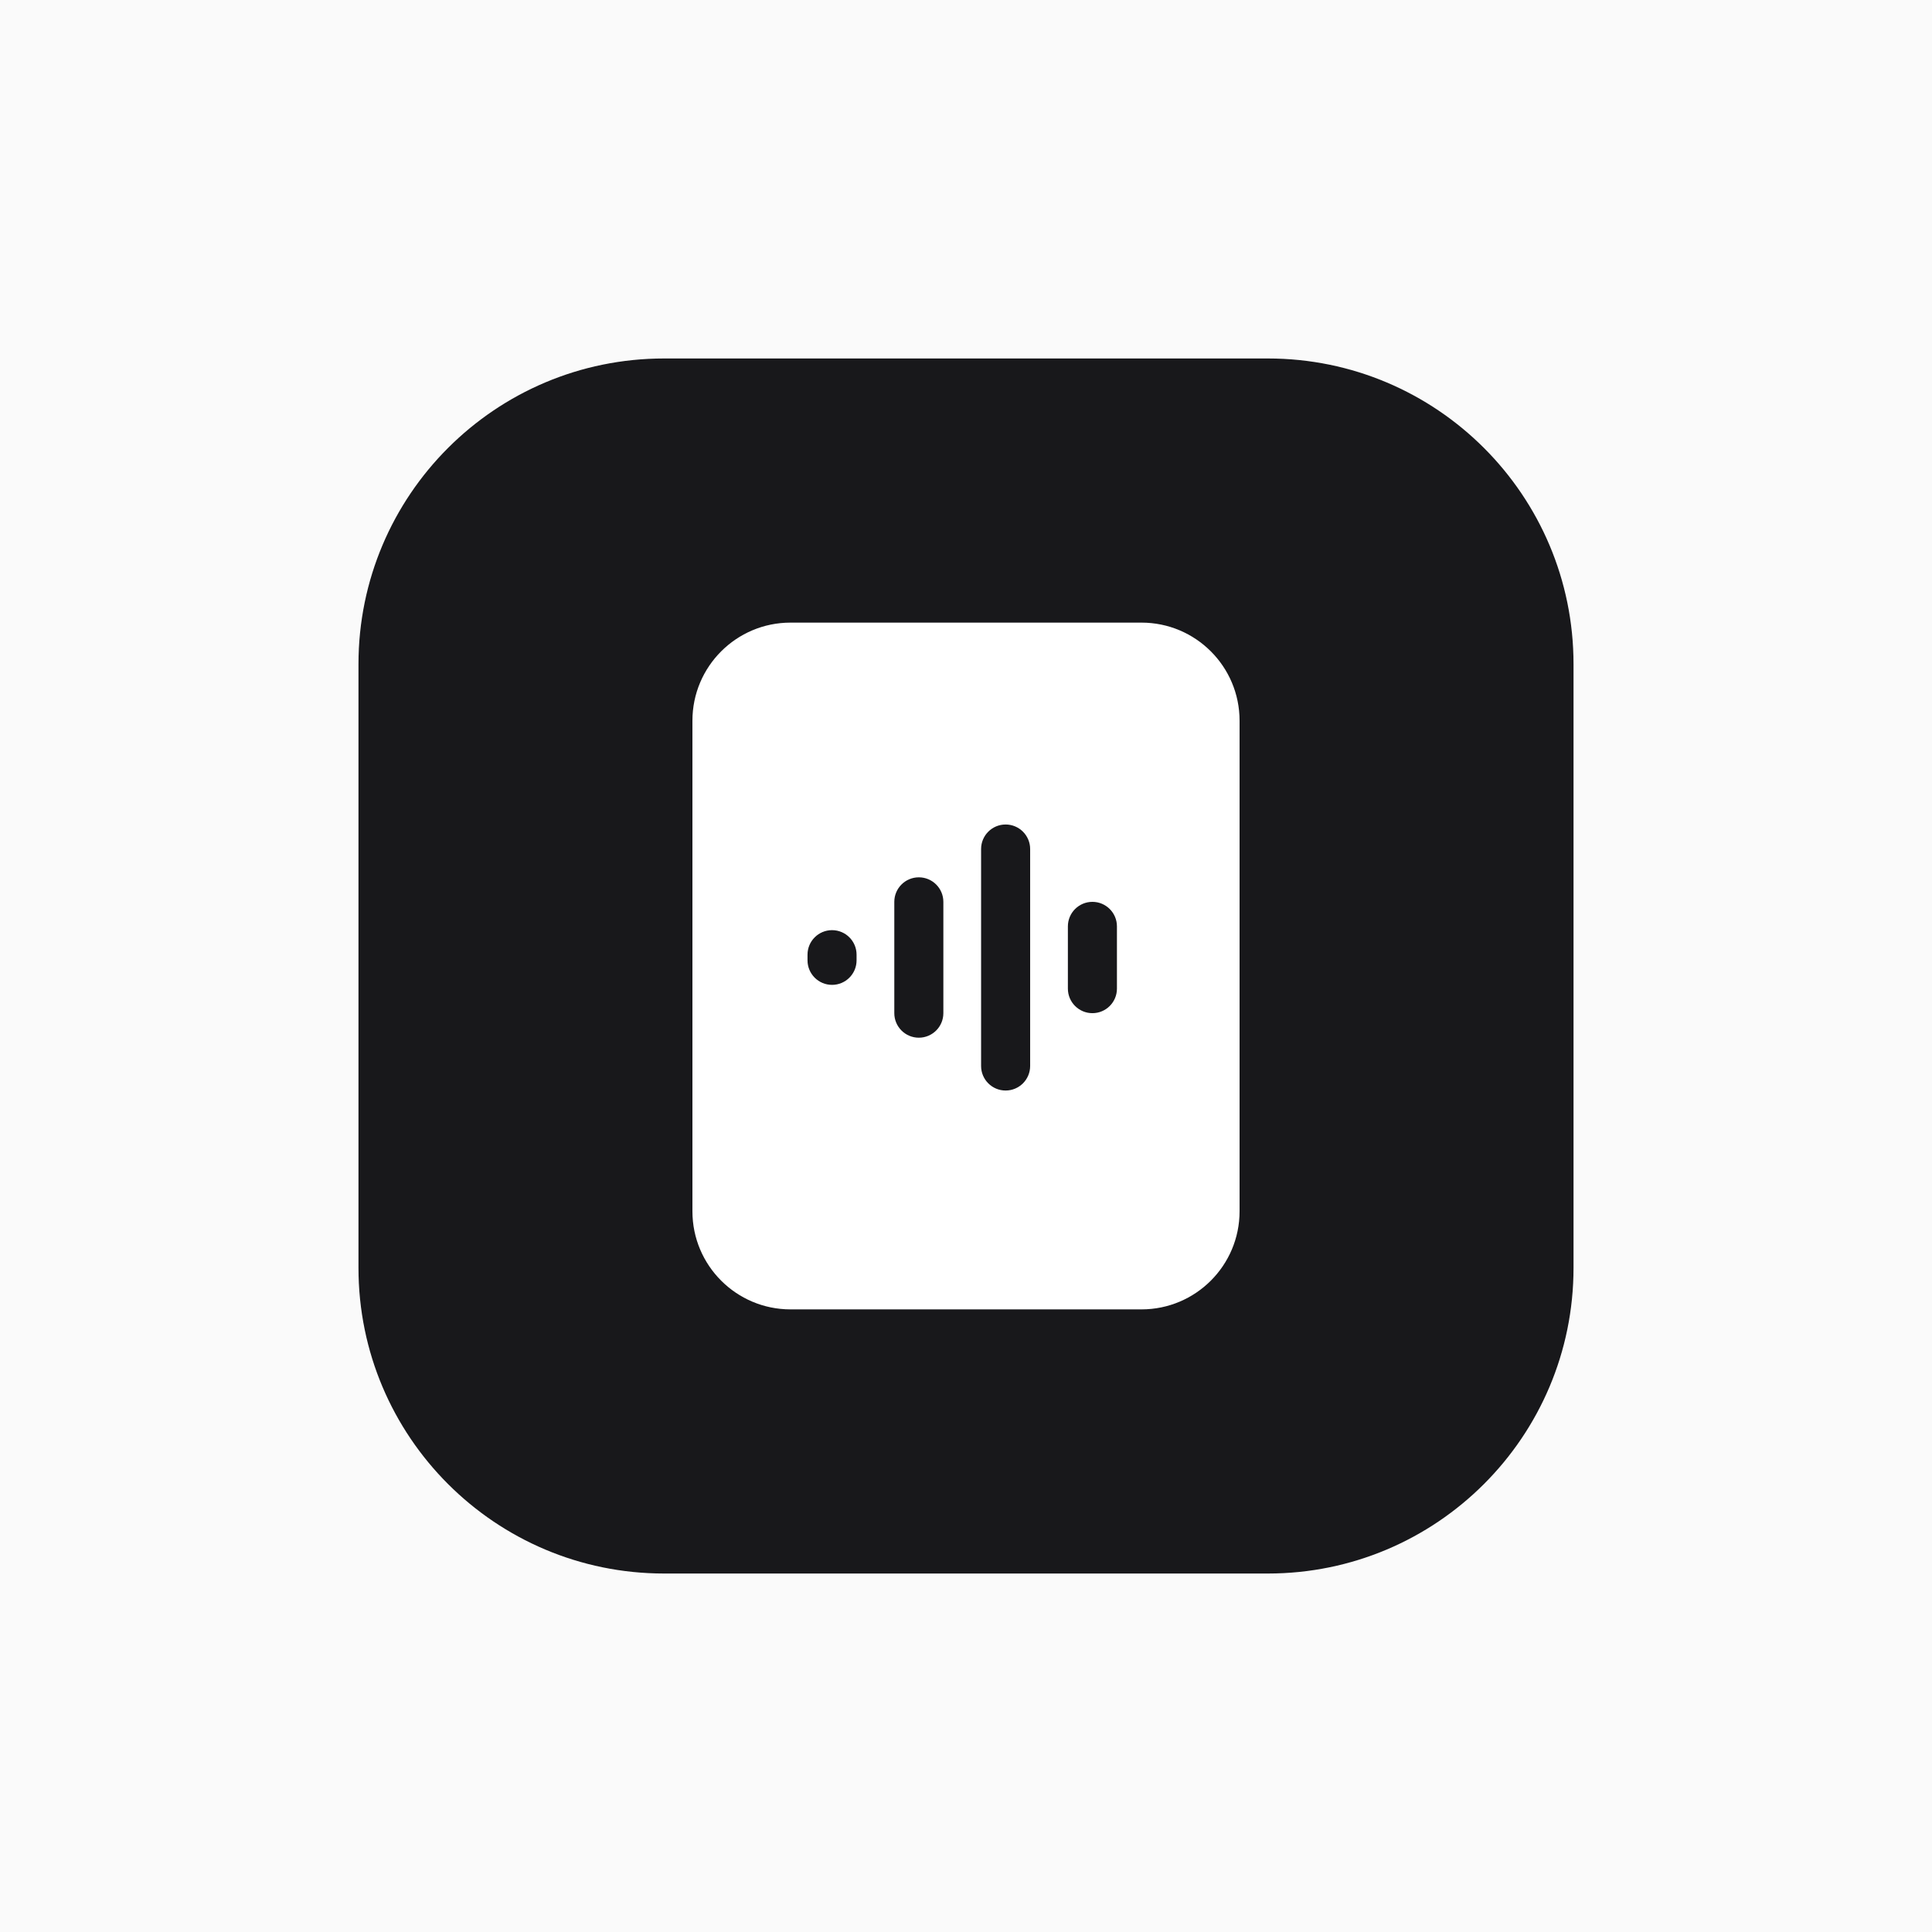
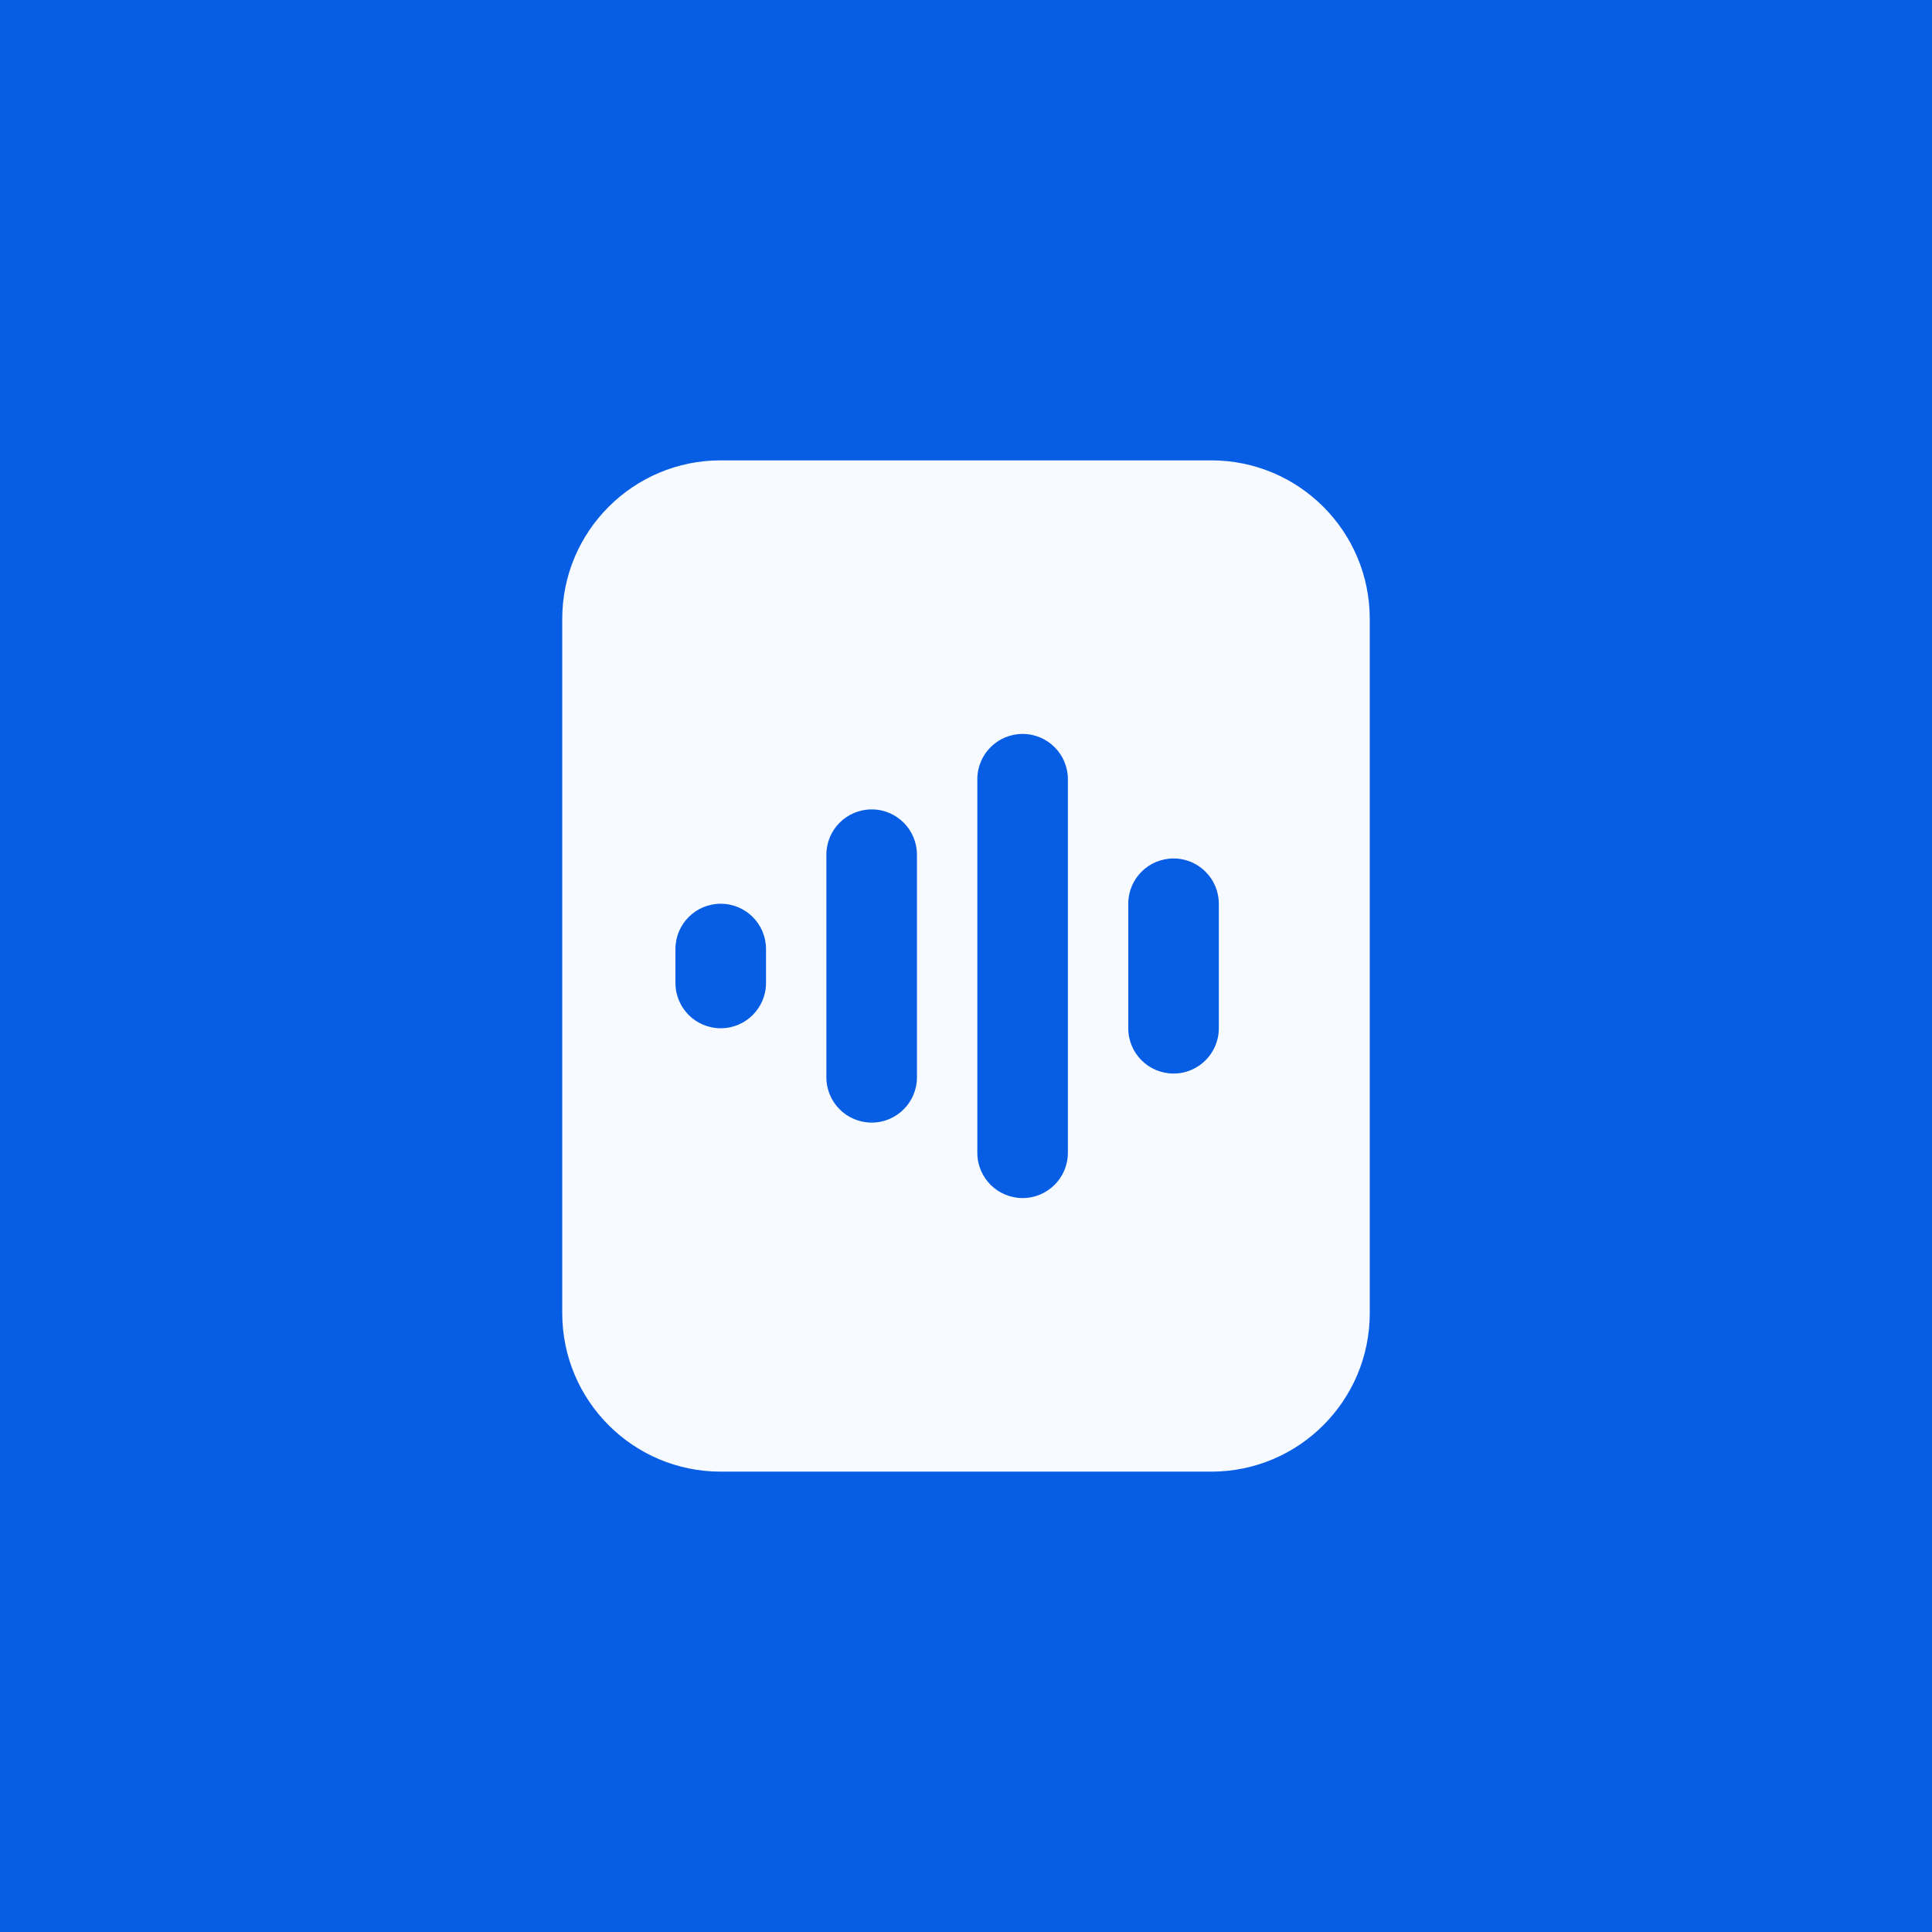
<svg xmlns="http://www.w3.org/2000/svg" viewBox="0 0 1024 1024">
-   <path fill="#FAFAFA" d="M0 0h1024v1024H0z" />
-   <rect x="190" y="190" width="644" height="644" rx="162" fill="#18181B" />
-   <rect x="367" y="330" width="290" height="364" rx="52" fill="#FFFFFF" />
-   <rect x="428" y="493" width="26" height="29" rx="13" fill="#18181B" />
-   <rect x="474" y="465" width="26" height="85" rx="13" fill="#18181B" />
-   <rect x="520" y="437" width="26" height="141" rx="13" fill="#18181B" />
-   <rect x="566" y="478" width="26" height="59" rx="13" fill="#18181B" />
+   <path fill="#075EE5" d="M0 0h1024v1024H0z" />
+   <path fill="#F7FAFF" d="M382,244h260a84,84 0,0 1,84 84v368a84,84 0,0 1,-84 84h-260a84,84 0,0 1,-84 -84v-368a84,84 0,0 1,84 -84z" />
+   <rect x="358" y="479" width="48" height="66" rx="24" fill="#075EE5" />
+   <rect x="438" y="429" width="48" height="166" rx="24" fill="#075EE5" />
+   <rect x="518" y="389" width="48" height="246" rx="24" fill="#075EE5" />
+   <rect x="598" y="455" width="48" height="114" rx="24" fill="#075EE5" />
</svg>
